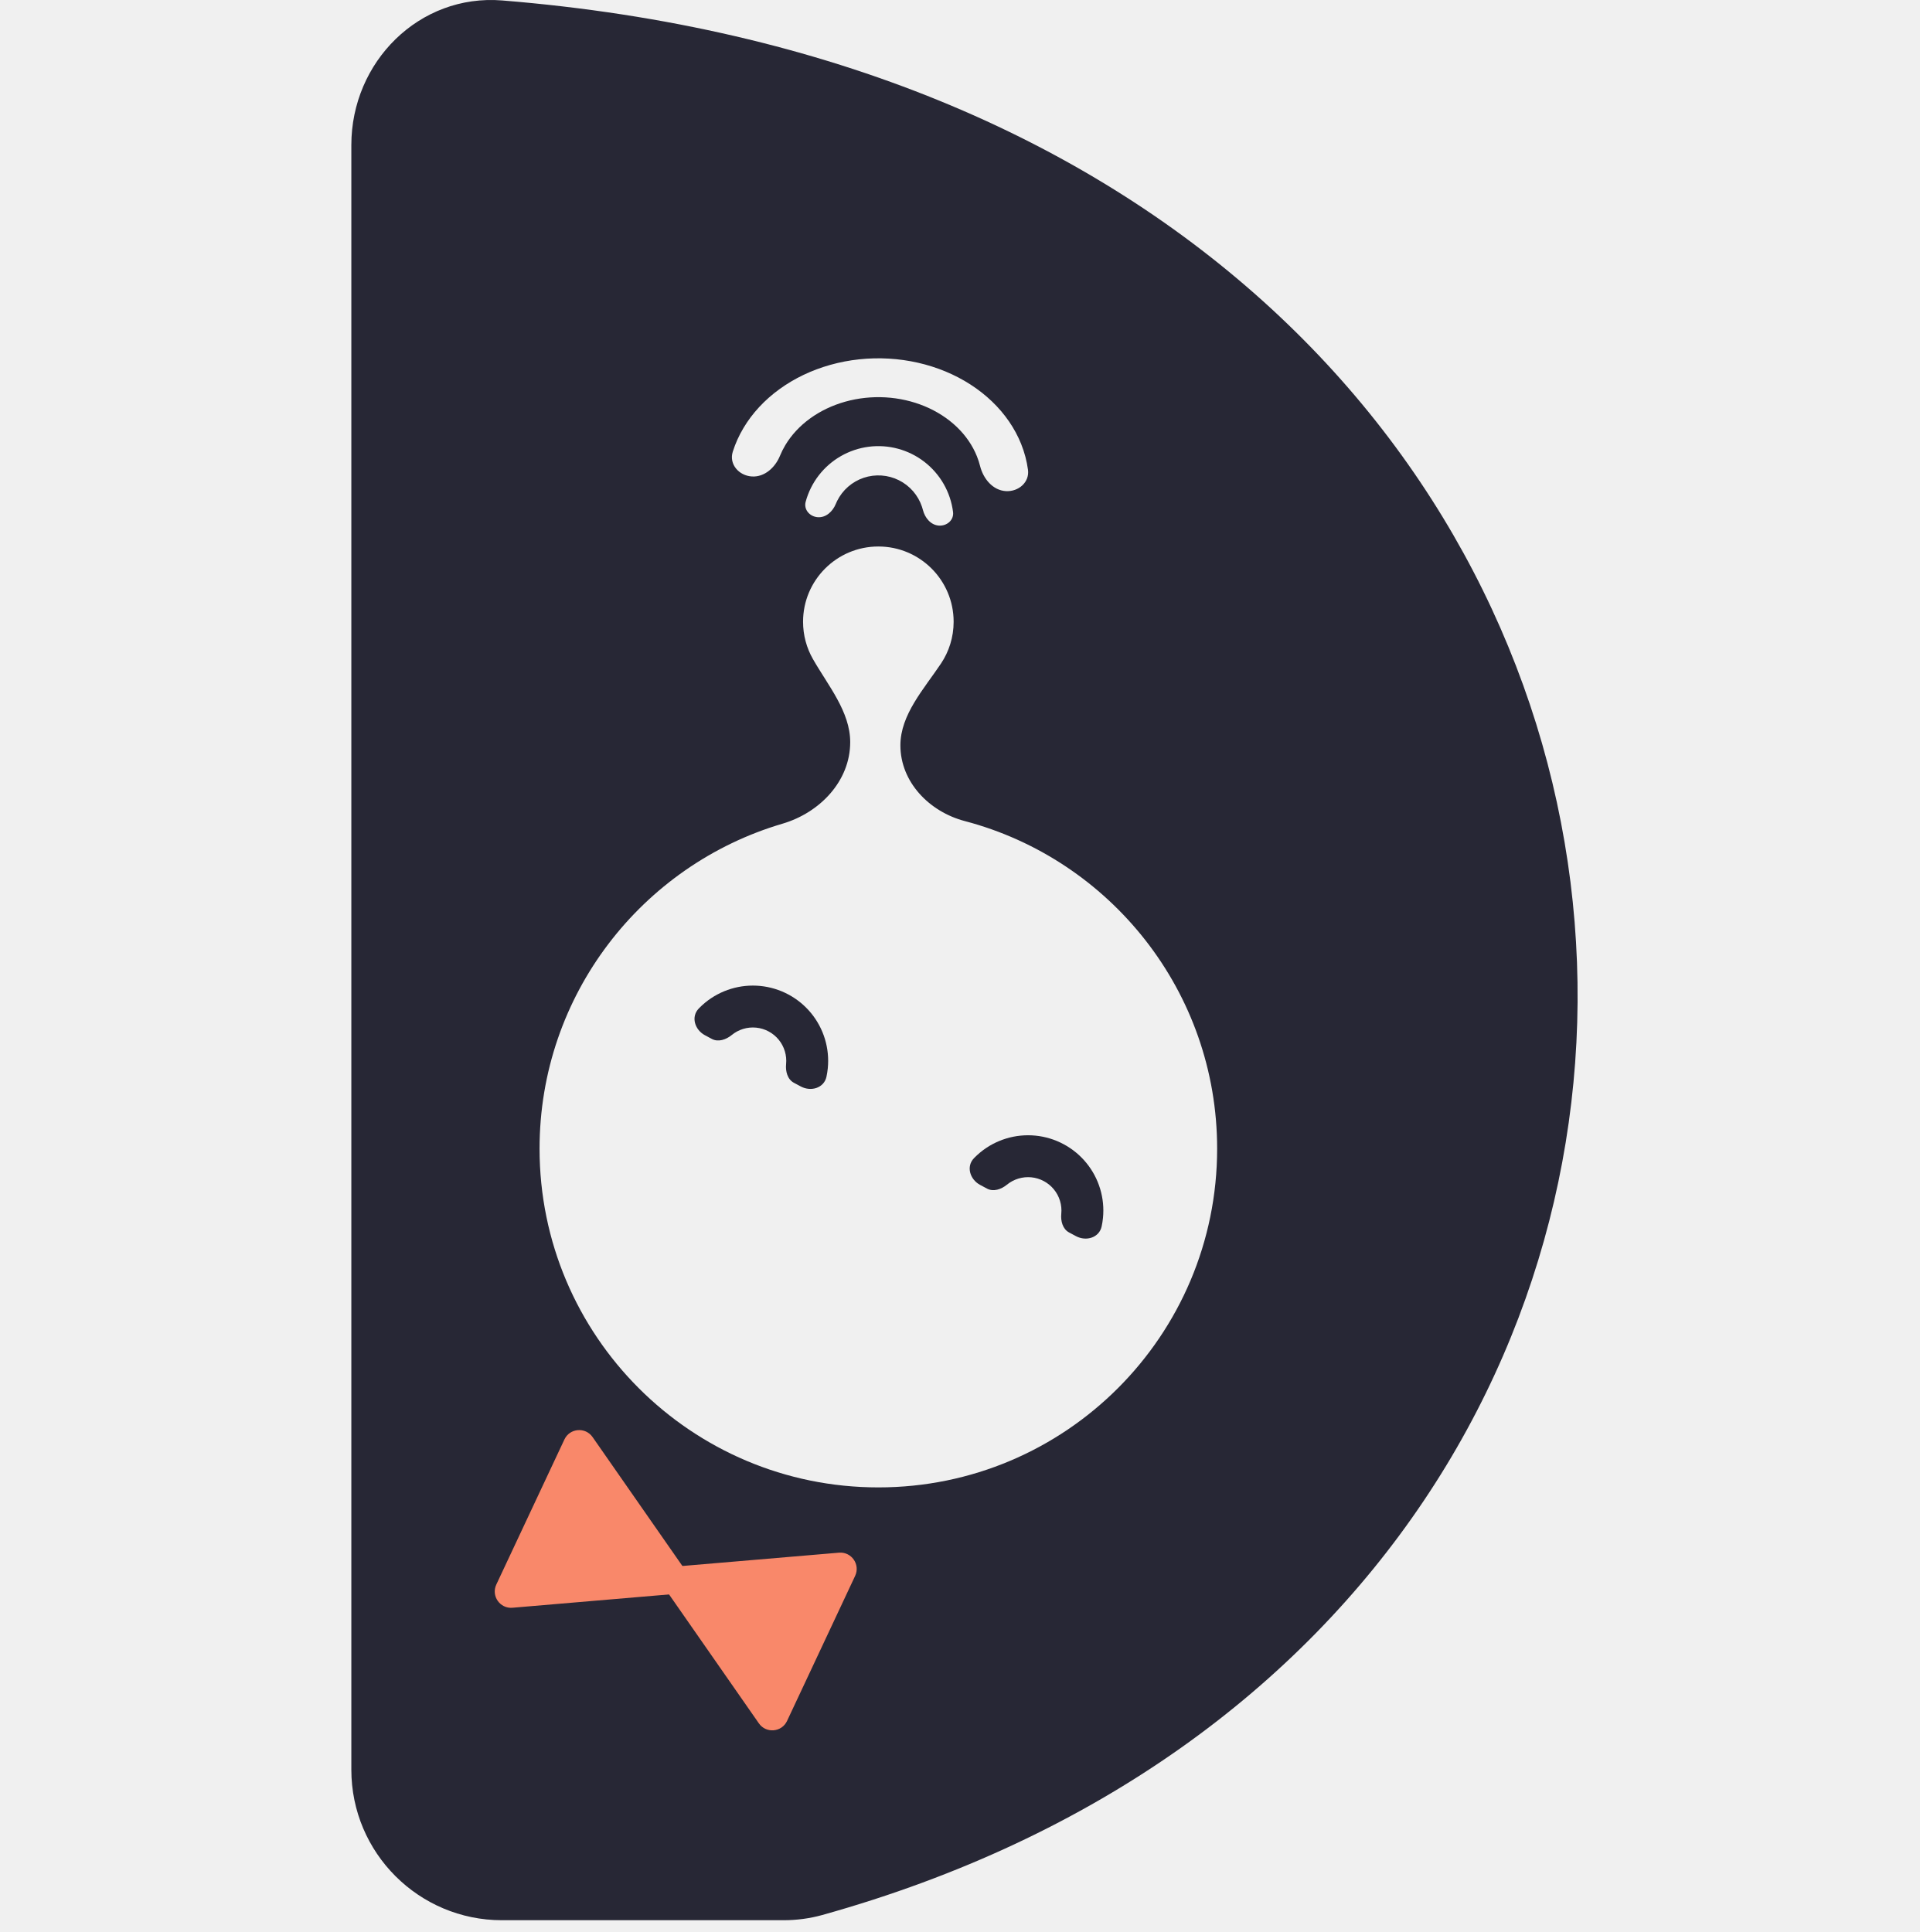
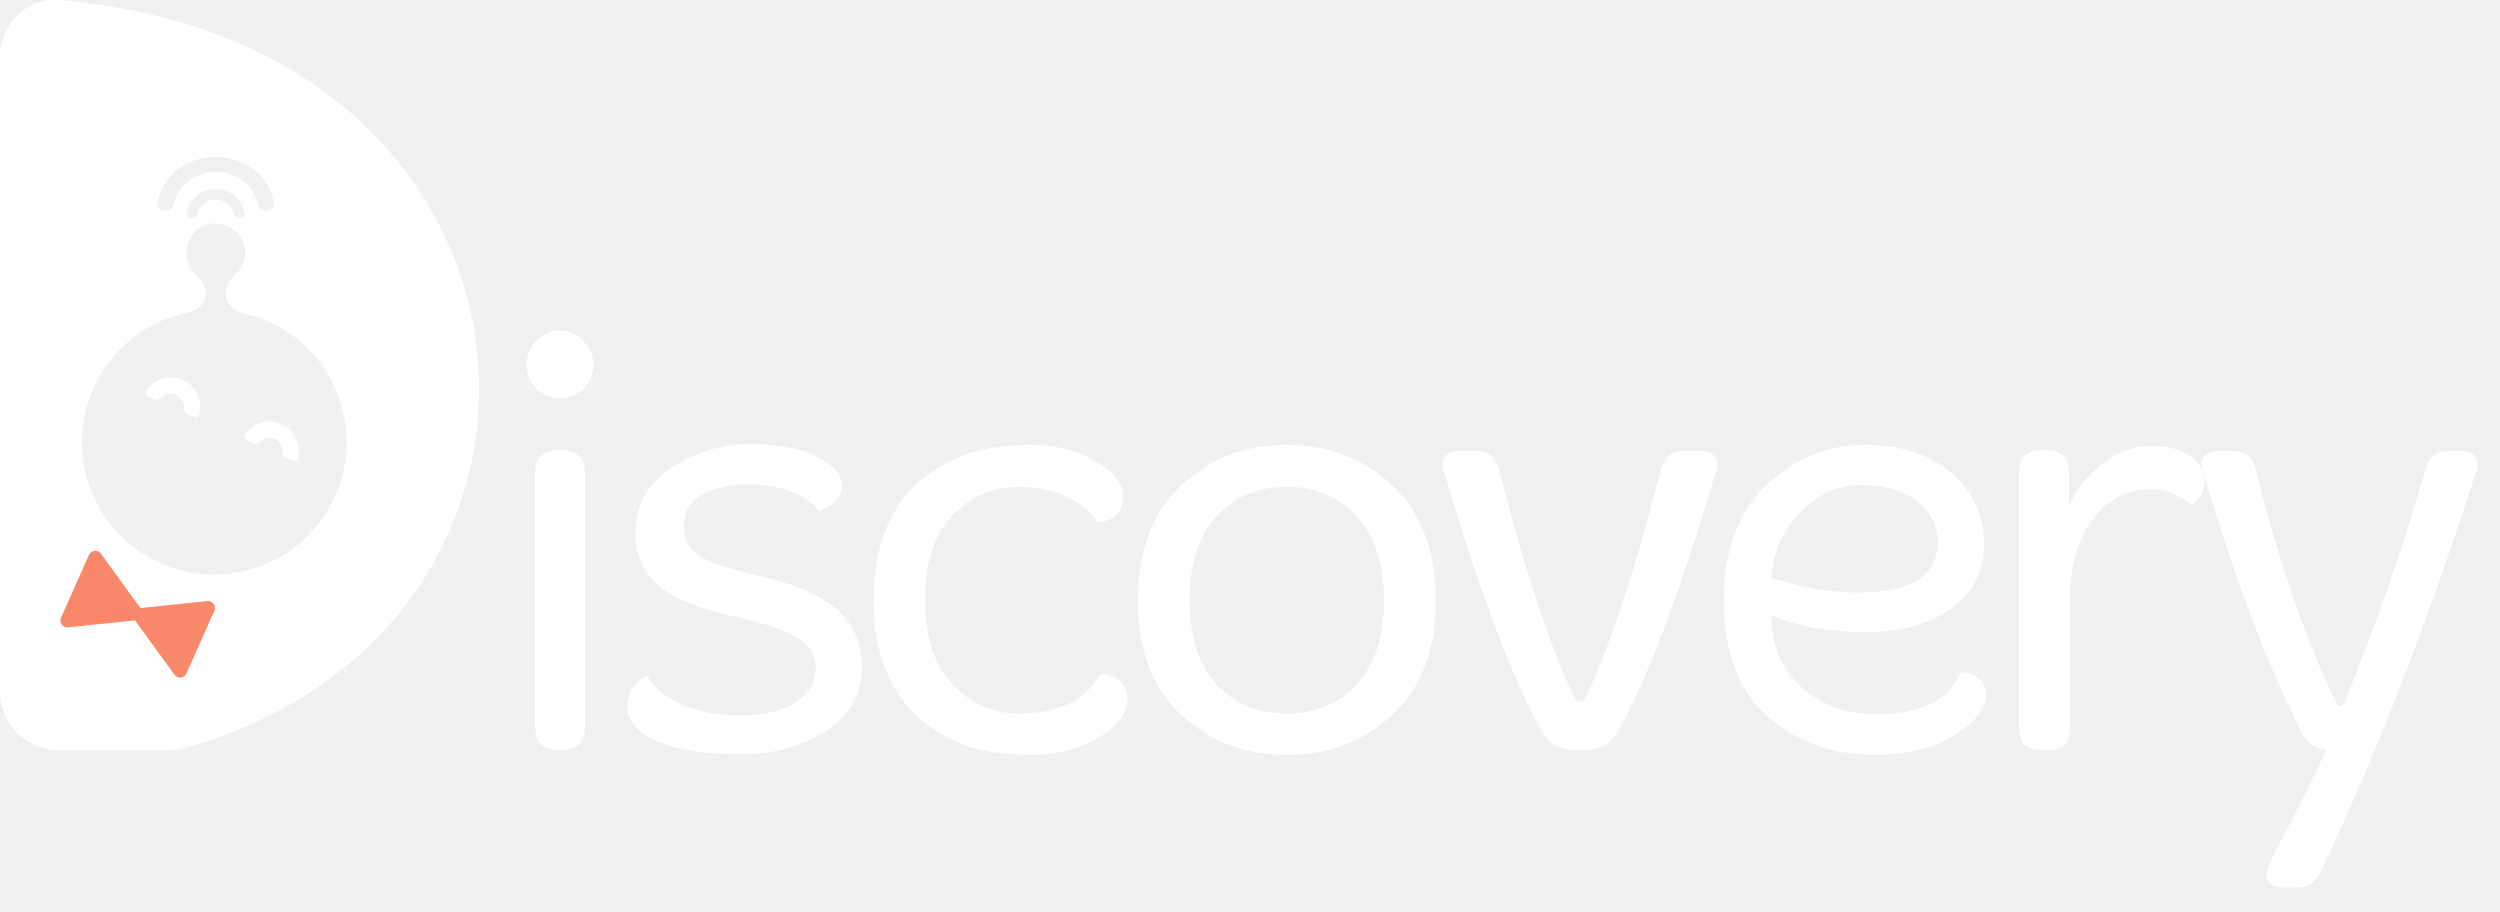
- <svg xmlns="http://www.w3.org/2000/svg" width="153" height="154" viewBox="0 0 153 154" fill="none">
-   <path d="M63.819 86.603C64.632 87.038 65.67 86.729 65.865 85.828C65.913 85.605 65.948 85.378 65.971 85.15C66.048 84.366 65.971 83.574 65.742 82.82C65.513 82.066 65.138 81.365 64.639 80.755C64.139 80.146 63.524 79.641 62.829 79.27C62.135 78.898 61.373 78.667 60.589 78.59C59.805 78.513 59.013 78.59 58.259 78.819C57.505 79.047 56.804 79.422 56.194 79.922C56.017 80.068 55.849 80.223 55.69 80.387C55.048 81.049 55.368 82.084 56.181 82.519L56.732 82.814C57.241 83.086 57.866 82.87 58.312 82.504V82.504C58.583 82.282 58.894 82.116 59.228 82.015C59.562 81.913 59.913 81.879 60.261 81.913C60.609 81.947 60.947 82.05 61.255 82.215C61.563 82.379 61.835 82.603 62.057 82.873C62.279 83.143 62.445 83.455 62.546 83.789C62.648 84.123 62.682 84.474 62.648 84.822V84.822C62.591 85.396 62.759 86.036 63.268 86.308L63.819 86.603Z" fill="#272735" />
-   <path fill-rule="evenodd" clip-rule="evenodd" d="M40 153.061C33.373 153.061 28 147.688 28 141.061V11.561C28 4.933 33.415 -0.498 40.021 0.036C144.934 8.523 153.641 128.062 65.529 152.646C64.536 152.924 63.478 153.061 62.447 153.061H40ZM70 118.561C84.912 118.561 97 106.473 97 91.561C97 79.031 88.464 68.494 76.89 65.448C74.058 64.703 71.757 62.338 71.757 59.409V59.409C71.757 56.967 73.632 54.923 74.99 52.894C75.628 51.941 76 50.794 76 49.561C76 46.247 73.314 43.561 70 43.561C66.686 43.561 64 46.247 64 49.561C64 50.639 64.284 51.65 64.781 52.524C65.985 54.639 67.757 56.721 67.757 59.155V59.155C67.757 62.262 65.34 64.779 62.36 65.657C51.169 68.952 43 79.303 43 91.561C43 106.473 55.088 118.561 70 118.561ZM74.822 41.895C75.465 41.939 76.034 41.45 75.953 40.811C75.903 40.418 75.815 40.03 75.689 39.653C75.438 38.906 75.043 38.215 74.525 37.621C74.008 37.027 73.379 36.54 72.673 36.189C71.968 35.838 71.2 35.63 70.414 35.575C69.628 35.521 68.839 35.622 68.092 35.872C67.345 36.123 66.655 36.518 66.06 37.035C65.466 37.553 64.98 38.182 64.628 38.888C64.451 39.244 64.31 39.616 64.207 39.998C64.039 40.62 64.535 41.183 65.178 41.227C65.821 41.272 66.361 40.773 66.605 40.176C66.639 40.092 66.677 40.009 66.717 39.927C66.932 39.496 67.229 39.111 67.592 38.795C67.956 38.479 68.377 38.237 68.834 38.084C69.29 37.931 69.773 37.87 70.253 37.903C70.734 37.936 71.203 38.063 71.634 38.278C72.065 38.493 72.45 38.79 72.766 39.153C73.082 39.516 73.323 39.938 73.477 40.395C73.506 40.481 73.531 40.569 73.554 40.657C73.713 41.281 74.179 41.85 74.822 41.895ZM81.925 37.445C82.059 38.443 81.17 39.205 80.164 39.147C79.122 39.087 78.362 38.161 78.108 37.148C78.042 36.884 77.957 36.623 77.853 36.366C77.507 35.506 76.962 34.712 76.248 34.028C75.533 33.345 74.664 32.785 73.691 32.381C72.717 31.977 71.657 31.737 70.572 31.674C69.487 31.612 68.397 31.728 67.366 32.016C66.335 32.305 65.382 32.759 64.561 33.355C63.741 33.95 63.069 34.674 62.584 35.485C62.42 35.76 62.279 36.043 62.16 36.332C61.779 37.264 60.935 38.038 59.929 37.98C58.887 37.92 58.083 37.002 58.398 36.007C58.605 35.352 58.893 34.715 59.257 34.105C59.959 32.93 60.932 31.881 62.121 31.019C63.309 30.156 64.69 29.498 66.184 29.08C67.678 28.662 69.256 28.494 70.828 28.585C72.4 28.675 73.936 29.023 75.347 29.608C76.757 30.193 78.016 31.004 79.051 31.995C80.085 32.985 80.876 34.136 81.377 35.381C81.647 36.053 81.831 36.745 81.925 37.445Z" fill="#272735" />
-   <path d="M85.75 98.534C86.563 98.969 87.601 98.66 87.796 97.759C87.844 97.536 87.88 97.309 87.902 97.081C87.98 96.297 87.902 95.505 87.673 94.751C87.445 93.997 87.07 93.296 86.57 92.686C86.07 92.077 85.455 91.573 84.76 91.201C84.066 90.829 83.304 90.598 82.52 90.521C81.736 90.444 80.945 90.521 80.19 90.75C79.436 90.979 78.735 91.353 78.126 91.853C77.948 91.999 77.78 92.154 77.621 92.318C76.979 92.981 77.299 94.015 78.112 94.45L78.663 94.745C79.172 95.017 79.797 94.801 80.243 94.435V94.435C80.514 94.213 80.825 94.047 81.159 93.946C81.494 93.844 81.845 93.81 82.192 93.844C82.54 93.878 82.878 93.981 83.186 94.146C83.494 94.31 83.767 94.534 83.988 94.804C84.21 95.075 84.376 95.386 84.477 95.72C84.579 96.054 84.613 96.406 84.579 96.753V96.753C84.522 97.328 84.69 97.967 85.199 98.239L85.75 98.534Z" fill="#272735" />
-   <path d="M54.527 125.031C55.1 125.853 54.568 126.986 53.57 127.071L40.842 128.154C39.844 128.239 39.128 127.211 39.554 126.304L44.98 114.741C45.405 113.834 46.653 113.728 47.226 114.55L54.527 125.031Z" fill="#F9886A" />
-   <path d="M54.134 124.846C53.136 124.931 52.604 126.065 53.177 126.887L60.478 137.368C61.051 138.19 62.299 138.084 62.724 137.177L68.15 125.613C68.576 124.706 67.86 123.679 66.862 123.764L54.134 124.846Z" fill="#F9886A" />
+ <svg xmlns="http://www.w3.org/2000/svg" width="510" height="186" viewBox="0 0 510 186" fill="none">
+   <path fill-rule="evenodd" clip-rule="evenodd" d="M0 141.061V11.561C0 4.933 5.415 -0.498 12.021 0.036C116.934 8.523 125.641 128.062 37.529 152.646C36.536 152.924 35.479 153.061 34.448 153.061H12C5.373 153.061 0 147.688 0 141.061ZM32.73 114.874C46.352 120.939 62.312 114.813 68.377 101.19C74.442 87.568 68.316 71.608 54.693 65.543C52.956 64.769 51.182 64.194 49.394 63.808C47.496 63.397 46 61.806 46 59.864V59.864C46 58.279 47.095 56.94 48.221 55.825C49.32 54.737 50 53.228 50 51.561C50 48.247 47.314 45.561 44 45.561C40.686 45.561 38 48.247 38 51.561C38 53.246 38.695 54.769 39.813 55.859C40.927 56.944 42 58.26 42 59.815V59.815C42 61.751 40.489 63.328 38.588 63.697C30.231 65.319 22.771 70.859 19.046 79.227C12.981 92.849 19.107 108.809 32.73 114.874ZM49.917 43.565C50.008 44.11 49.552 44.561 49 44.561H48.84C48.288 44.561 47.853 44.106 47.711 43.572C47.538 42.925 47.197 42.328 46.715 41.846C45.995 41.125 45.018 40.721 44 40.721C42.982 40.721 42.005 41.125 41.285 41.846C40.803 42.328 40.462 42.925 40.289 43.572C40.147 44.106 39.712 44.561 39.16 44.561H39C38.448 44.561 37.992 44.11 38.083 43.565C38.289 42.343 38.87 41.206 39.757 40.318C40.883 39.193 42.409 38.561 44 38.561C45.591 38.561 47.117 39.193 48.243 40.318C49.13 41.206 49.711 42.343 49.917 43.565ZM54.32 43C55.248 43 56.014 42.243 55.861 41.328C55.475 39.029 54.301 36.886 52.485 35.222C50.235 33.159 47.183 32 44 32C40.817 32 37.765 33.159 35.515 35.222C33.699 36.886 32.525 39.029 32.139 41.328C31.986 42.243 32.752 43 33.68 43C34.608 43 35.341 42.238 35.553 41.335C35.9 39.856 36.705 38.486 37.891 37.4C39.511 35.914 41.709 35.08 44 35.08C46.291 35.08 48.489 35.914 50.109 37.4C51.295 38.486 52.1 39.856 52.447 41.335C52.659 42.238 53.392 43 54.32 43Z" fill="white" />
+   <path d="M28.806 124.27C29.45 125.157 28.893 126.409 27.803 126.523L13.906 127.984C12.816 128.098 12.01 126.99 12.456 125.989L18.14 113.223C18.586 112.222 19.948 112.079 20.592 112.965L28.806 124.27Z" fill="#F9886A" />
+   <path d="M28.372 124.077C27.282 124.192 26.725 125.444 27.369 126.33L35.583 137.635C36.227 138.522 37.59 138.379 38.035 137.378L43.719 124.612C44.165 123.611 43.36 122.502 42.27 122.617L28.372 124.077Z" fill="#F9886A" />
+   <path d="M39.45 85.027C39.955 85.252 40.555 85.026 40.693 84.491C40.806 84.054 40.869 83.604 40.881 83.151C40.901 82.363 40.767 81.579 40.484 80.844C40.202 80.108 39.777 79.435 39.235 78.864C38.693 78.292 38.043 77.833 37.323 77.512C36.603 77.192 35.827 77.016 35.04 76.996C34.252 76.975 33.468 77.11 32.732 77.392C31.997 77.675 31.324 78.099 30.753 78.641C30.424 78.954 30.132 79.302 29.882 79.678C29.577 80.138 29.81 80.735 30.315 80.96L31.538 81.505C32.043 81.729 32.625 81.482 33.019 81.095C33.029 81.084 33.04 81.074 33.051 81.064C33.305 80.823 33.603 80.635 33.929 80.51C34.255 80.385 34.603 80.325 34.952 80.334C35.302 80.343 35.646 80.421 35.965 80.563C36.284 80.705 36.572 80.909 36.813 81.162C37.053 81.416 37.242 81.714 37.367 82.04C37.492 82.366 37.552 82.714 37.542 83.063C37.542 83.078 37.542 83.093 37.541 83.108C37.517 83.66 37.722 84.258 38.227 84.483L39.45 85.027Z" fill="white" />
+   <path d="M59.548 93.976C60.053 94.2 60.653 93.974 60.791 93.439C60.903 93.002 60.967 92.552 60.978 92.099C60.999 91.311 60.864 90.527 60.582 89.792C60.3 89.056 59.875 88.383 59.333 87.812C58.79 87.24 58.141 86.781 57.421 86.461C56.701 86.14 55.925 85.965 55.138 85.944C54.35 85.923 53.566 86.058 52.83 86.341C52.095 86.623 51.422 87.047 50.85 87.59C50.521 87.902 50.23 88.25 49.98 88.626C49.675 89.086 49.908 89.684 50.413 89.908L51.636 90.453C52.141 90.678 52.723 90.43 53.117 90.043C53.127 90.033 53.138 90.022 53.149 90.012C53.403 89.771 53.701 89.583 54.027 89.458C54.353 89.333 54.701 89.273 55.05 89.282C55.4 89.291 55.744 89.369 56.063 89.511C56.382 89.653 56.67 89.857 56.911 90.11C57.151 90.364 57.339 90.662 57.465 90.988C57.59 91.315 57.65 91.662 57.64 92.012C57.64 92.027 57.639 92.041 57.639 92.056C57.615 92.608 57.82 93.206 58.325 93.431L59.548 93.976Z" fill="white" />
+   <path d="M113.872 91.868H114.616C117.757 91.868 119.328 93.397 119.328 96.456V148.288C119.328 151.429 117.757 153 114.616 153H113.872C110.731 153 109.16 151.429 109.16 148.288V96.456C109.16 93.397 110.731 91.868 113.872 91.868ZM107.424 74.384C107.424 72.483 108.085 70.871 109.408 69.548C110.731 68.143 112.301 67.44 114.12 67.44C116.021 67.44 117.633 68.143 118.956 69.548C120.361 70.871 121.064 72.483 121.064 74.384C121.064 76.203 120.403 77.815 119.08 79.22C117.757 80.543 116.145 81.204 114.244 81.204C112.343 81.204 110.731 80.543 109.408 79.22C108.085 77.897 107.424 76.285 107.424 74.384ZM129.585 108.856C129.585 103.235 131.982 98.812 136.777 95.588C141.654 92.281 147.069 90.628 153.021 90.628C158.973 90.628 163.561 91.496 166.785 93.232C170.092 94.885 171.745 96.869 171.745 99.184C171.745 101.499 170.133 103.193 166.909 104.268C166.33 102.945 164.718 101.705 162.073 100.548C159.51 99.391 156.328 98.812 152.525 98.812C148.722 98.812 145.581 99.556 143.101 101.044C140.704 102.449 139.505 104.475 139.505 107.12C139.505 109.683 140.414 111.667 142.233 113.072C144.052 114.477 148.309 115.965 155.005 117.536C161.784 119.024 166.95 121.215 170.505 124.108C174.06 127.001 175.837 131.052 175.837 136.26C175.837 141.468 173.44 145.725 168.645 149.032C163.85 152.256 157.94 153.868 150.913 153.868C143.969 153.868 138.389 153 134.173 151.264C130.04 149.445 127.973 147.089 127.973 144.196C127.973 141.303 129.337 139.195 132.065 137.872C133.222 140.104 135.454 142.005 138.761 143.576C142.068 145.147 146.201 145.932 151.161 145.932C156.121 145.932 159.882 145.023 162.445 143.204C165.09 141.385 166.413 139.153 166.413 136.508C166.413 133.78 165.214 131.672 162.817 130.184C160.502 128.613 155.914 127.084 149.053 125.596C142.274 124.108 137.314 122 134.173 119.272C131.114 116.461 129.585 112.989 129.585 108.856ZM187.976 97.82C191.034 95.423 194.3 93.645 197.772 92.488C201.244 91.331 205.46 90.752 210.42 90.752C215.38 90.752 219.72 91.868 223.44 94.1C227.242 96.332 229.144 98.729 229.144 101.292C229.144 104.433 227.366 106.211 223.812 106.624C222.985 104.805 221.125 103.152 218.232 101.664C215.338 100.093 211.908 99.308 207.94 99.308C202.401 99.308 197.813 101.292 194.176 105.26C190.538 109.145 188.72 114.849 188.72 122.372C188.72 129.895 190.58 135.64 194.3 139.608C198.02 143.576 202.484 145.56 207.692 145.56C215.958 145.56 221.538 142.873 224.432 137.5C226.002 137.5 227.325 137.996 228.4 138.988C229.474 139.897 230.012 141.096 230.012 142.584C230.012 145.477 228.028 148.123 224.06 150.52C220.092 152.835 215.545 153.992 210.42 153.992C205.377 153.992 201.078 153.413 197.524 152.256C194.052 151.016 190.828 149.197 187.852 146.8C184.876 144.32 182.52 141.013 180.784 136.88C179.048 132.747 178.18 127.952 178.18 122.496C178.18 116.957 179.048 112.08 180.784 107.864C182.602 103.565 185 100.217 187.976 97.82ZM240.938 99.06C246.807 93.521 253.999 90.752 262.514 90.752C271.029 90.752 278.221 93.521 284.09 99.06C289.959 104.599 292.894 112.411 292.894 122.496C292.894 132.581 289.959 140.352 284.09 145.808C278.221 151.264 271.029 153.992 262.514 153.992C253.999 153.992 246.807 151.264 240.938 145.808C235.069 140.352 232.134 132.581 232.134 122.496C232.134 112.411 235.069 104.599 240.938 99.06ZM276.774 105.384C273.137 101.333 268.383 99.308 262.514 99.308C256.645 99.308 251.85 101.333 248.13 105.384C244.493 109.352 242.674 115.056 242.674 122.496C242.674 129.853 244.493 135.557 248.13 139.608C251.85 143.576 256.645 145.56 262.514 145.56C268.383 145.56 273.137 143.576 276.774 139.608C280.494 135.557 282.354 129.853 282.354 122.496C282.354 115.056 280.494 109.352 276.774 105.384ZM298.129 91.992H300.981C303.627 91.992 305.239 93.273 305.817 95.836C311.273 117.164 316.523 132.912 321.565 143.08H323.053C328.096 132.912 333.345 117.164 338.801 95.836C339.38 93.273 340.992 91.992 343.637 91.992H346.489C349.052 91.992 350.333 92.901 350.333 94.72C350.333 95.216 350.209 95.795 349.961 96.456C343.596 118.197 337.396 135.02 331.361 146.924C330.287 149.073 329.171 150.644 328.013 151.636C326.856 152.545 325.161 153 322.929 153H321.813C319.499 153 317.763 152.545 316.605 151.636C315.448 150.644 314.332 149.073 313.257 146.924C307.223 135.02 301.023 118.197 294.657 96.456C294.409 95.795 294.285 95.216 294.285 94.72C294.285 92.901 295.567 91.992 298.129 91.992ZM351.668 122.62C351.668 112.287 354.561 104.392 360.348 98.936C366.135 93.48 372.789 90.752 380.312 90.752C387.835 90.752 393.787 92.695 398.168 96.58C402.549 100.383 404.74 105.136 404.74 110.84C404.74 116.544 402.467 121.008 397.92 124.232C393.456 127.373 387.669 128.944 380.56 128.944C373.451 128.944 367.044 127.828 361.34 125.596C361.34 131.631 363.407 136.508 367.54 140.228C371.673 143.865 376.716 145.684 382.668 145.684C391.927 145.684 397.713 142.832 400.028 137.128C401.433 137.128 402.632 137.541 403.624 138.368C404.616 139.112 405.112 140.228 405.112 141.716C405.112 144.609 402.963 147.379 398.664 150.024C394.448 152.669 389.075 153.992 382.544 153.992C373.781 153.992 366.424 151.347 360.472 146.056C354.603 140.765 351.668 132.953 351.668 122.62ZM395.316 110.468C395.316 107.244 393.911 104.516 391.1 102.284C388.372 100.052 384.569 98.936 379.692 98.936C374.897 98.936 370.681 100.879 367.044 104.764C363.407 108.649 361.547 113.031 361.464 117.908C367.416 119.892 373.327 120.884 379.196 120.884C389.943 120.884 395.316 117.412 395.316 110.468ZM416.601 91.868H417.345C420.486 91.868 422.057 93.397 422.057 96.456V103.152C423.462 100.011 425.694 97.2 428.753 94.72C431.894 92.24 435.242 91 438.797 91C442.351 91 445.038 91.703 446.857 93.108C448.758 94.513 449.709 96.249 449.709 98.316C449.709 100.3 448.841 101.871 447.105 103.028C444.542 100.879 441.814 99.804 438.921 99.804C433.795 99.804 429.745 101.912 426.769 106.128C423.793 110.261 422.305 115.469 422.305 121.752V148.288C422.305 149.941 421.933 151.14 421.189 151.884C420.445 152.628 419.246 153 417.593 153H416.601C414.947 153 413.749 152.628 413.005 151.884C412.261 151.14 411.889 149.941 411.889 148.288V96.456C411.889 93.397 413.459 91.868 416.601 91.868ZM452.964 91.992H455.32C457.965 91.992 459.577 93.273 460.156 95.836C465.198 115.676 470.778 131.713 476.896 143.948H478.012C484.956 126.836 490.536 110.799 494.752 95.836C495.496 93.273 497.108 91.992 499.588 91.992H501.572C504.134 91.992 505.416 92.901 505.416 94.72C505.416 95.216 505.292 95.795 505.044 96.456C495.454 126.381 485.038 153.248 473.796 177.056C473.134 178.461 472.432 179.453 471.688 180.032C471.026 180.693 469.952 181.024 468.464 181.024H465.364C463.38 181.024 462.388 180.073 462.388 178.172C462.388 177.593 462.842 176.395 463.752 174.576C469.869 162.755 473.465 155.521 474.54 152.876H474.292C472.804 152.628 471.853 152.297 471.44 151.884C471.026 151.388 470.737 151.099 470.572 151.016C470.406 150.851 470.2 150.561 469.952 150.148C469.704 149.652 469.538 149.363 469.456 149.28C469.373 149.115 469.166 148.743 468.836 148.164C468.588 147.503 468.422 147.089 468.34 146.924C461.974 134.193 455.692 117.371 449.492 96.456C449.244 95.795 449.12 95.216 449.12 94.72C449.12 92.901 450.401 91.992 452.964 91.992Z" fill="white" />
</svg>
